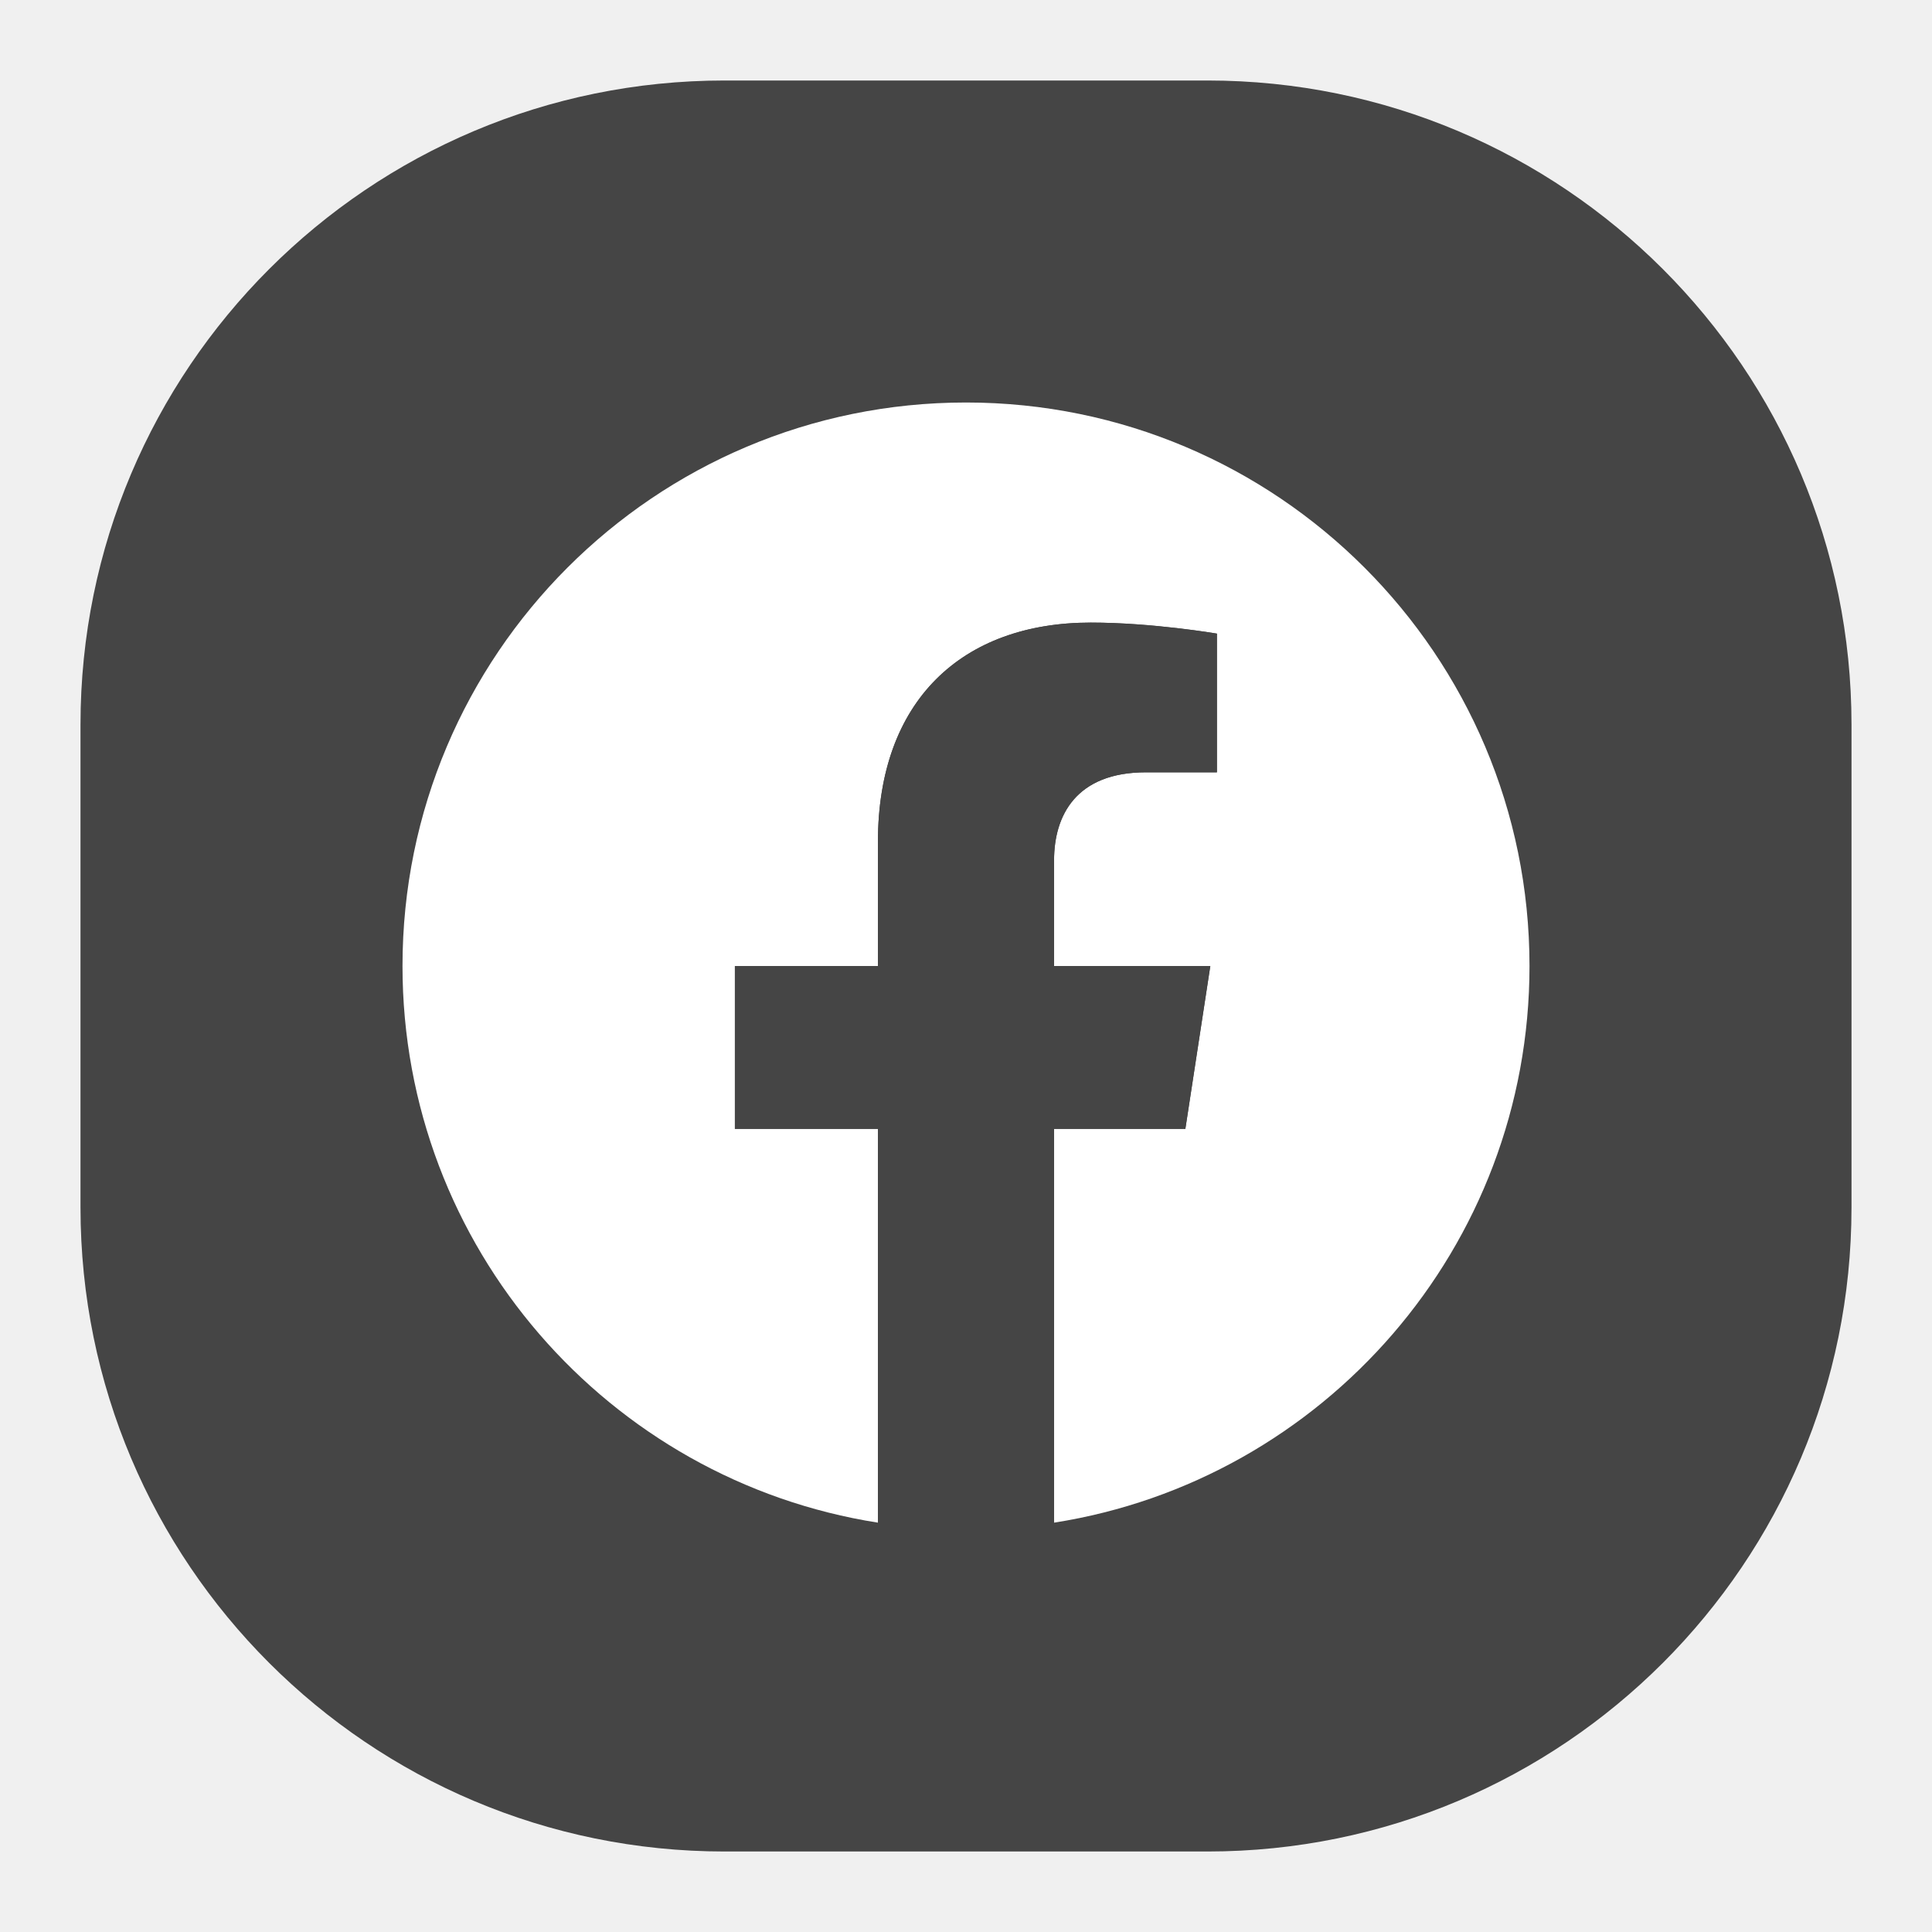
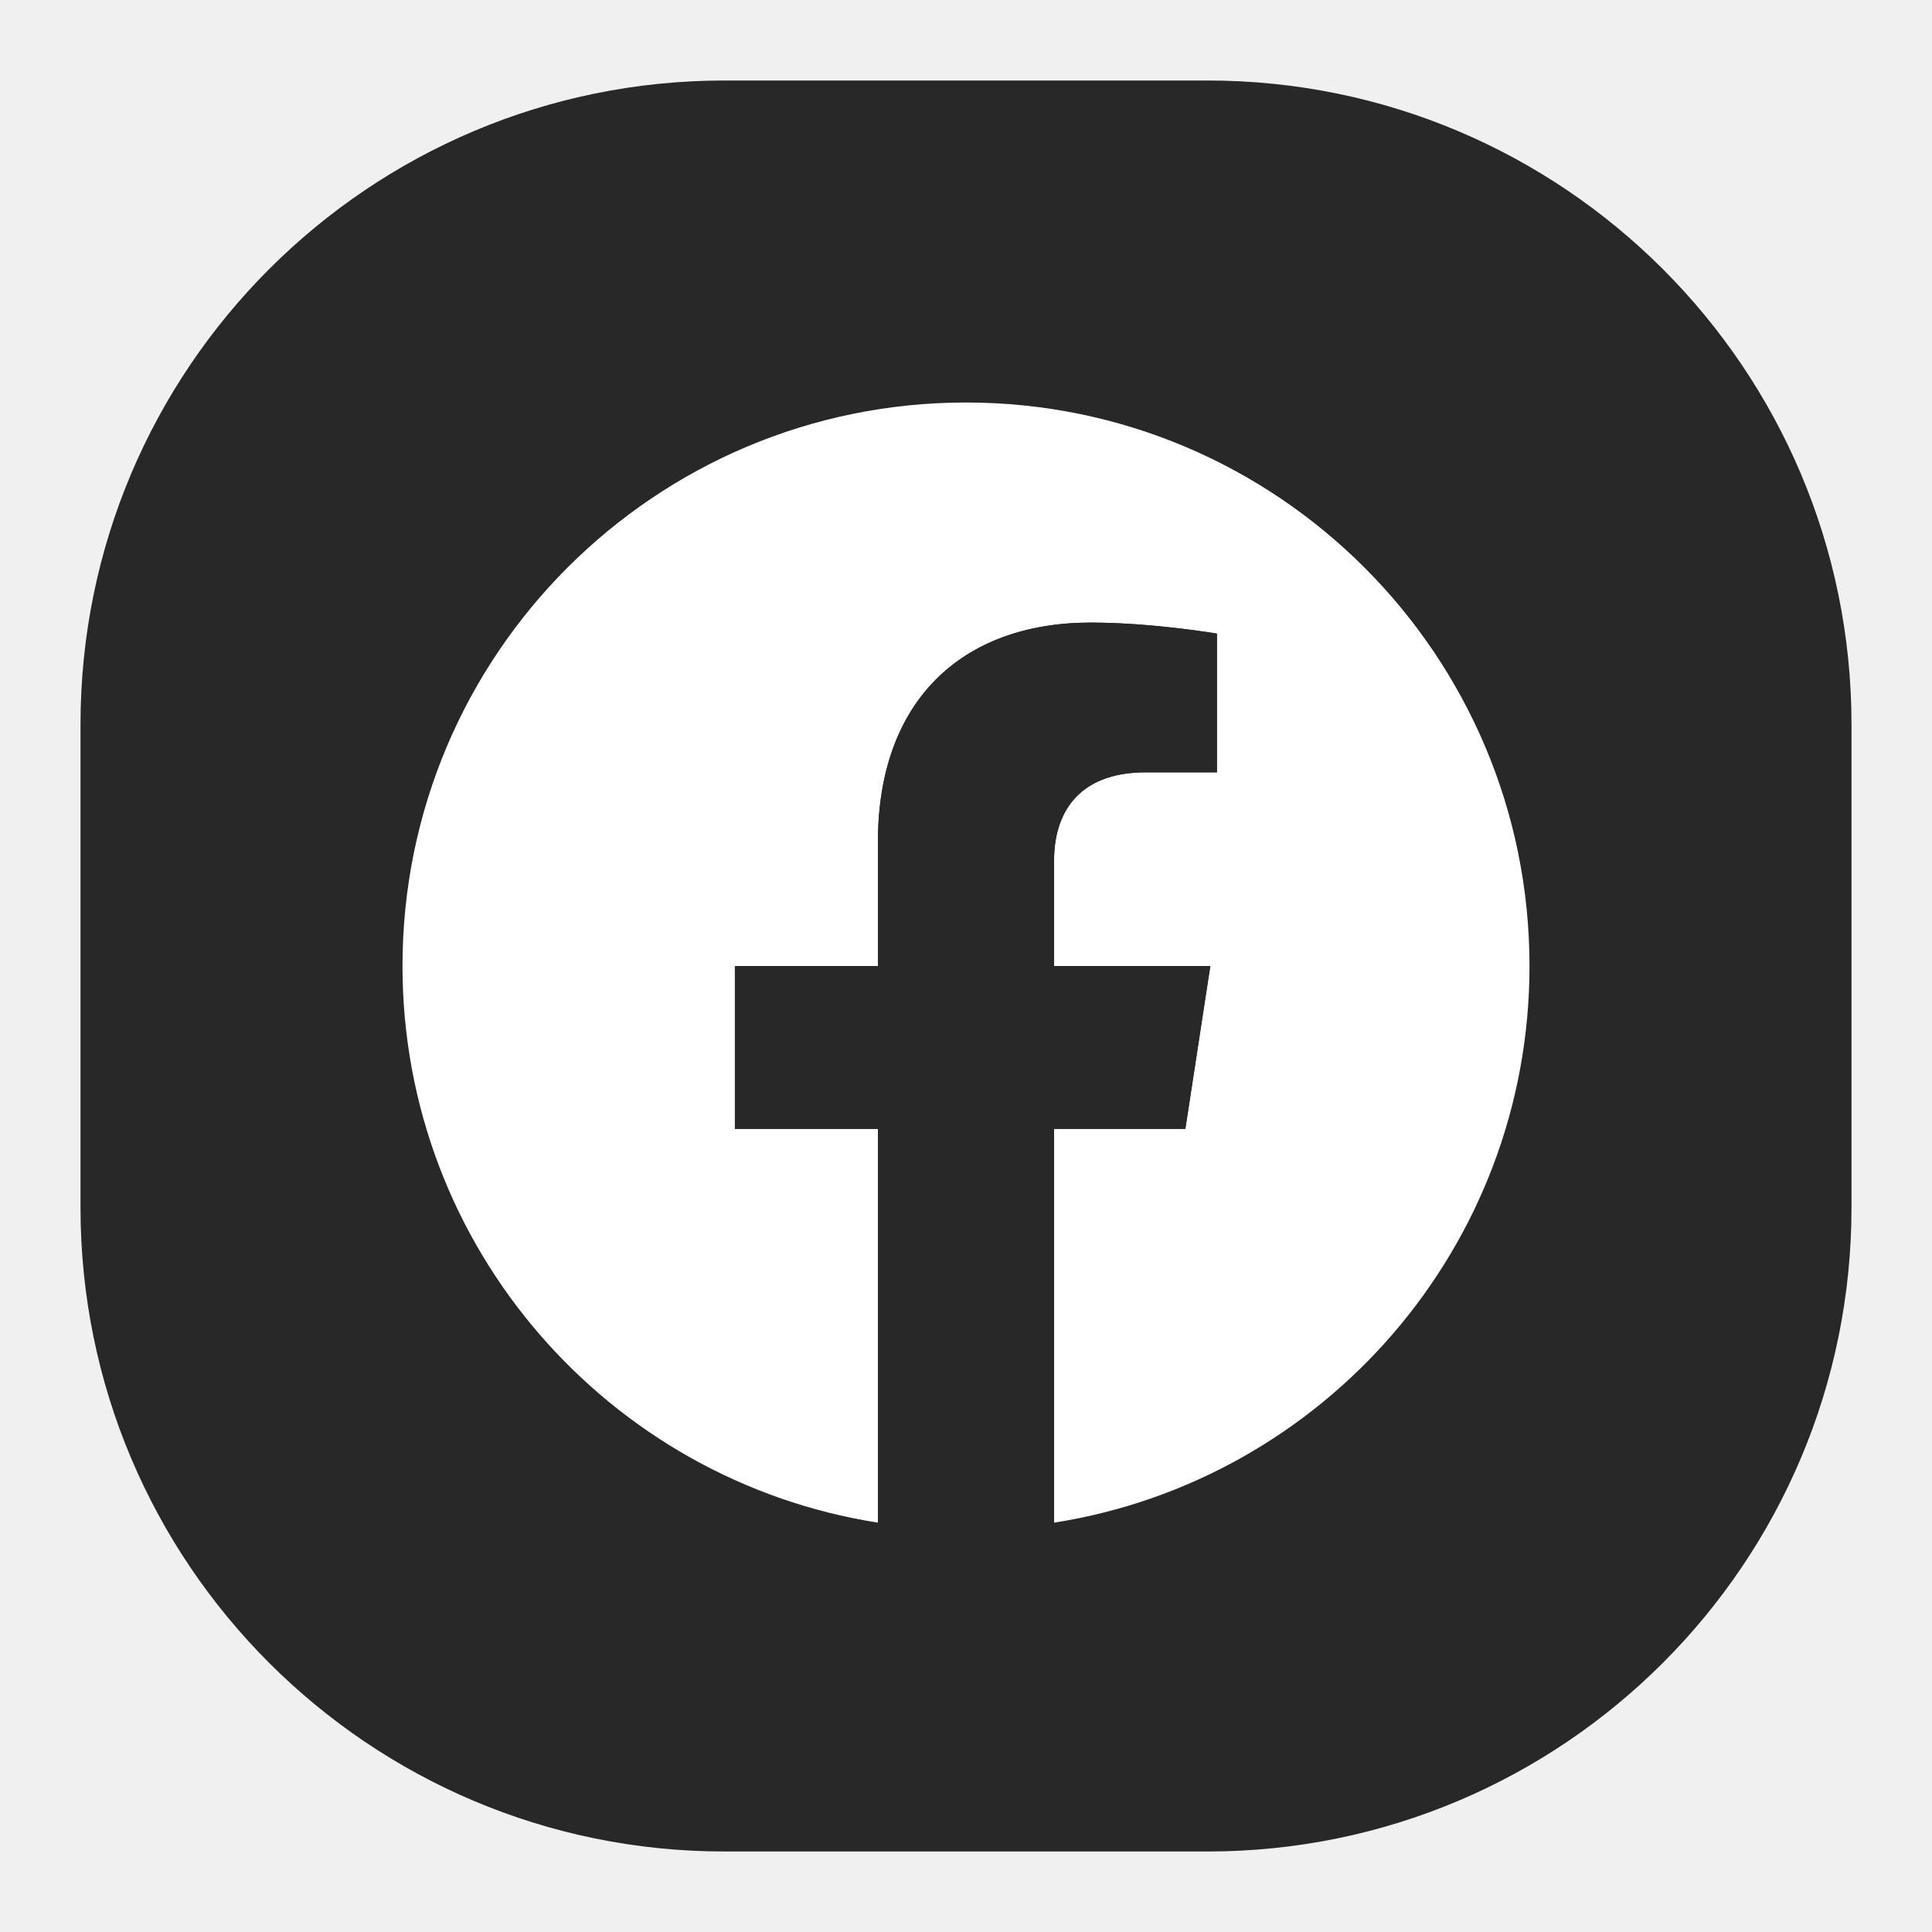
<svg xmlns="http://www.w3.org/2000/svg" width="24" height="24" viewBox="0 0 24 24" fill="none">
-   <rect x="1" y="1" width="22" height="22" rx="8" fill="#454545" />
+   <rect x="1" y="1" width="22" height="22" rx="8" fill="#282828" />
  <path d="M19 12C19 8.134 15.866 5 12 5C8.134 5 5 8.134 5 12C5 15.494 7.56 18.39 10.906 18.915V14.024H9.129V12H10.906V10.458C10.906 8.704 11.951 7.734 13.55 7.734C14.316 7.734 15.117 7.871 15.117 7.871V9.594H14.235C13.365 9.594 13.094 10.133 13.094 10.687V12H15.035L14.725 14.024H13.094V18.915C16.44 18.39 19 15.494 19 12Z" fill="white" />
-   <path d="M14.725 14.023L15.035 12H13.094V10.687C13.094 10.133 13.365 9.594 14.235 9.594H15.117V7.871C15.117 7.871 14.316 7.734 13.55 7.734C11.951 7.734 10.906 8.703 10.906 10.458V12H9.129V14.023H10.906V18.915C11.263 18.971 11.628 19 12 19C12.372 19 12.737 18.971 13.094 18.915V14.023H14.725Z" fill="#454545" />
+   <path d="M14.725 14.023L15.035 12H13.094V10.687C13.094 10.133 13.365 9.594 14.235 9.594H15.117V7.871C15.117 7.871 14.316 7.734 13.55 7.734C11.951 7.734 10.906 8.703 10.906 10.458V12H9.129V14.023H10.906V18.915C11.263 18.971 11.628 19 12 19C12.372 19 12.737 18.971 13.094 18.915V14.023H14.725Z" fill="#282828" />
</svg>
